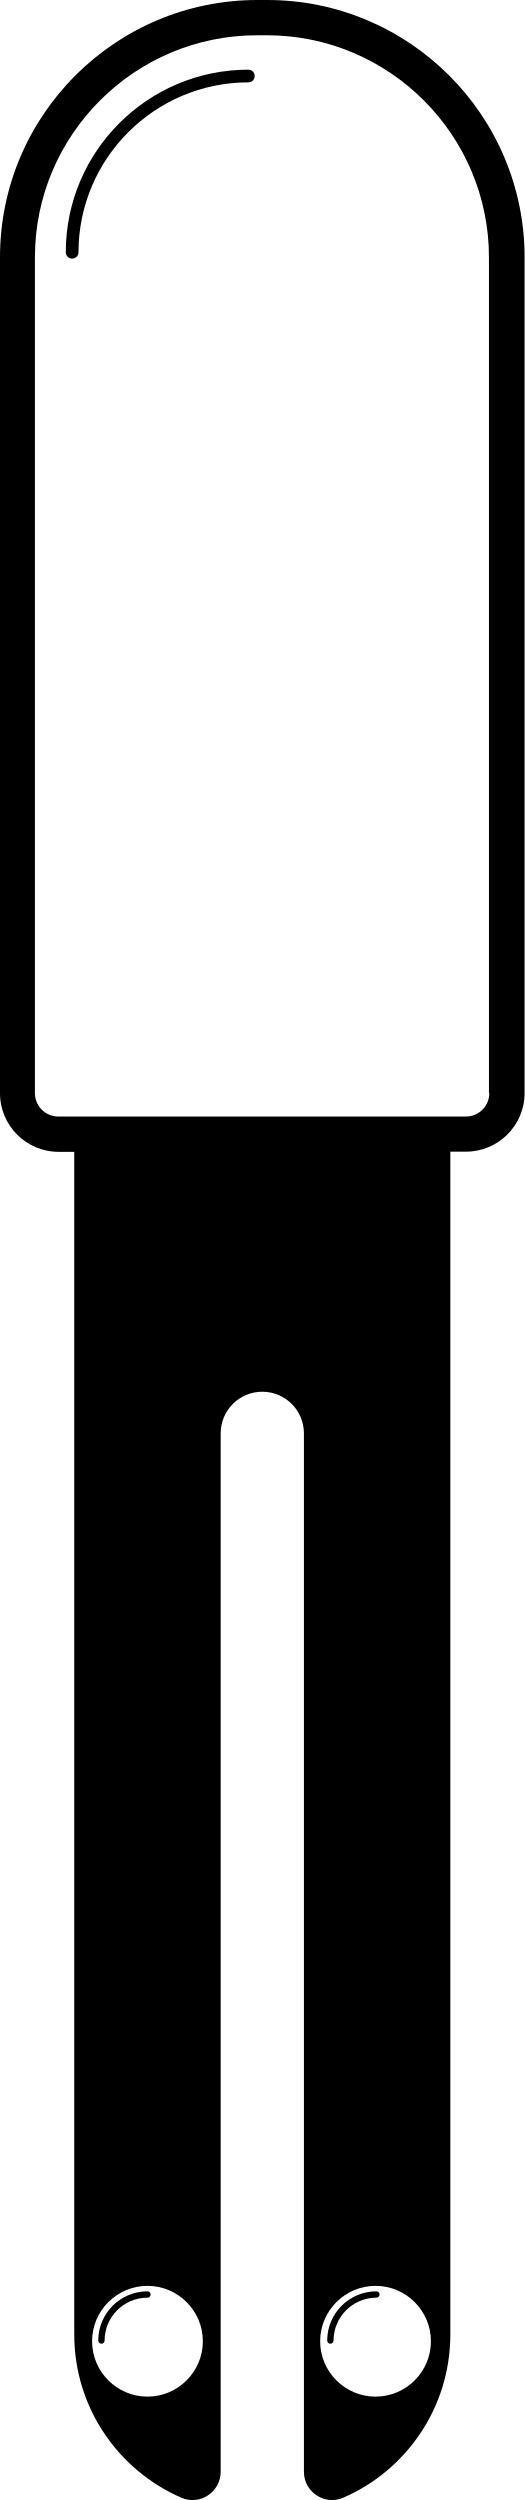
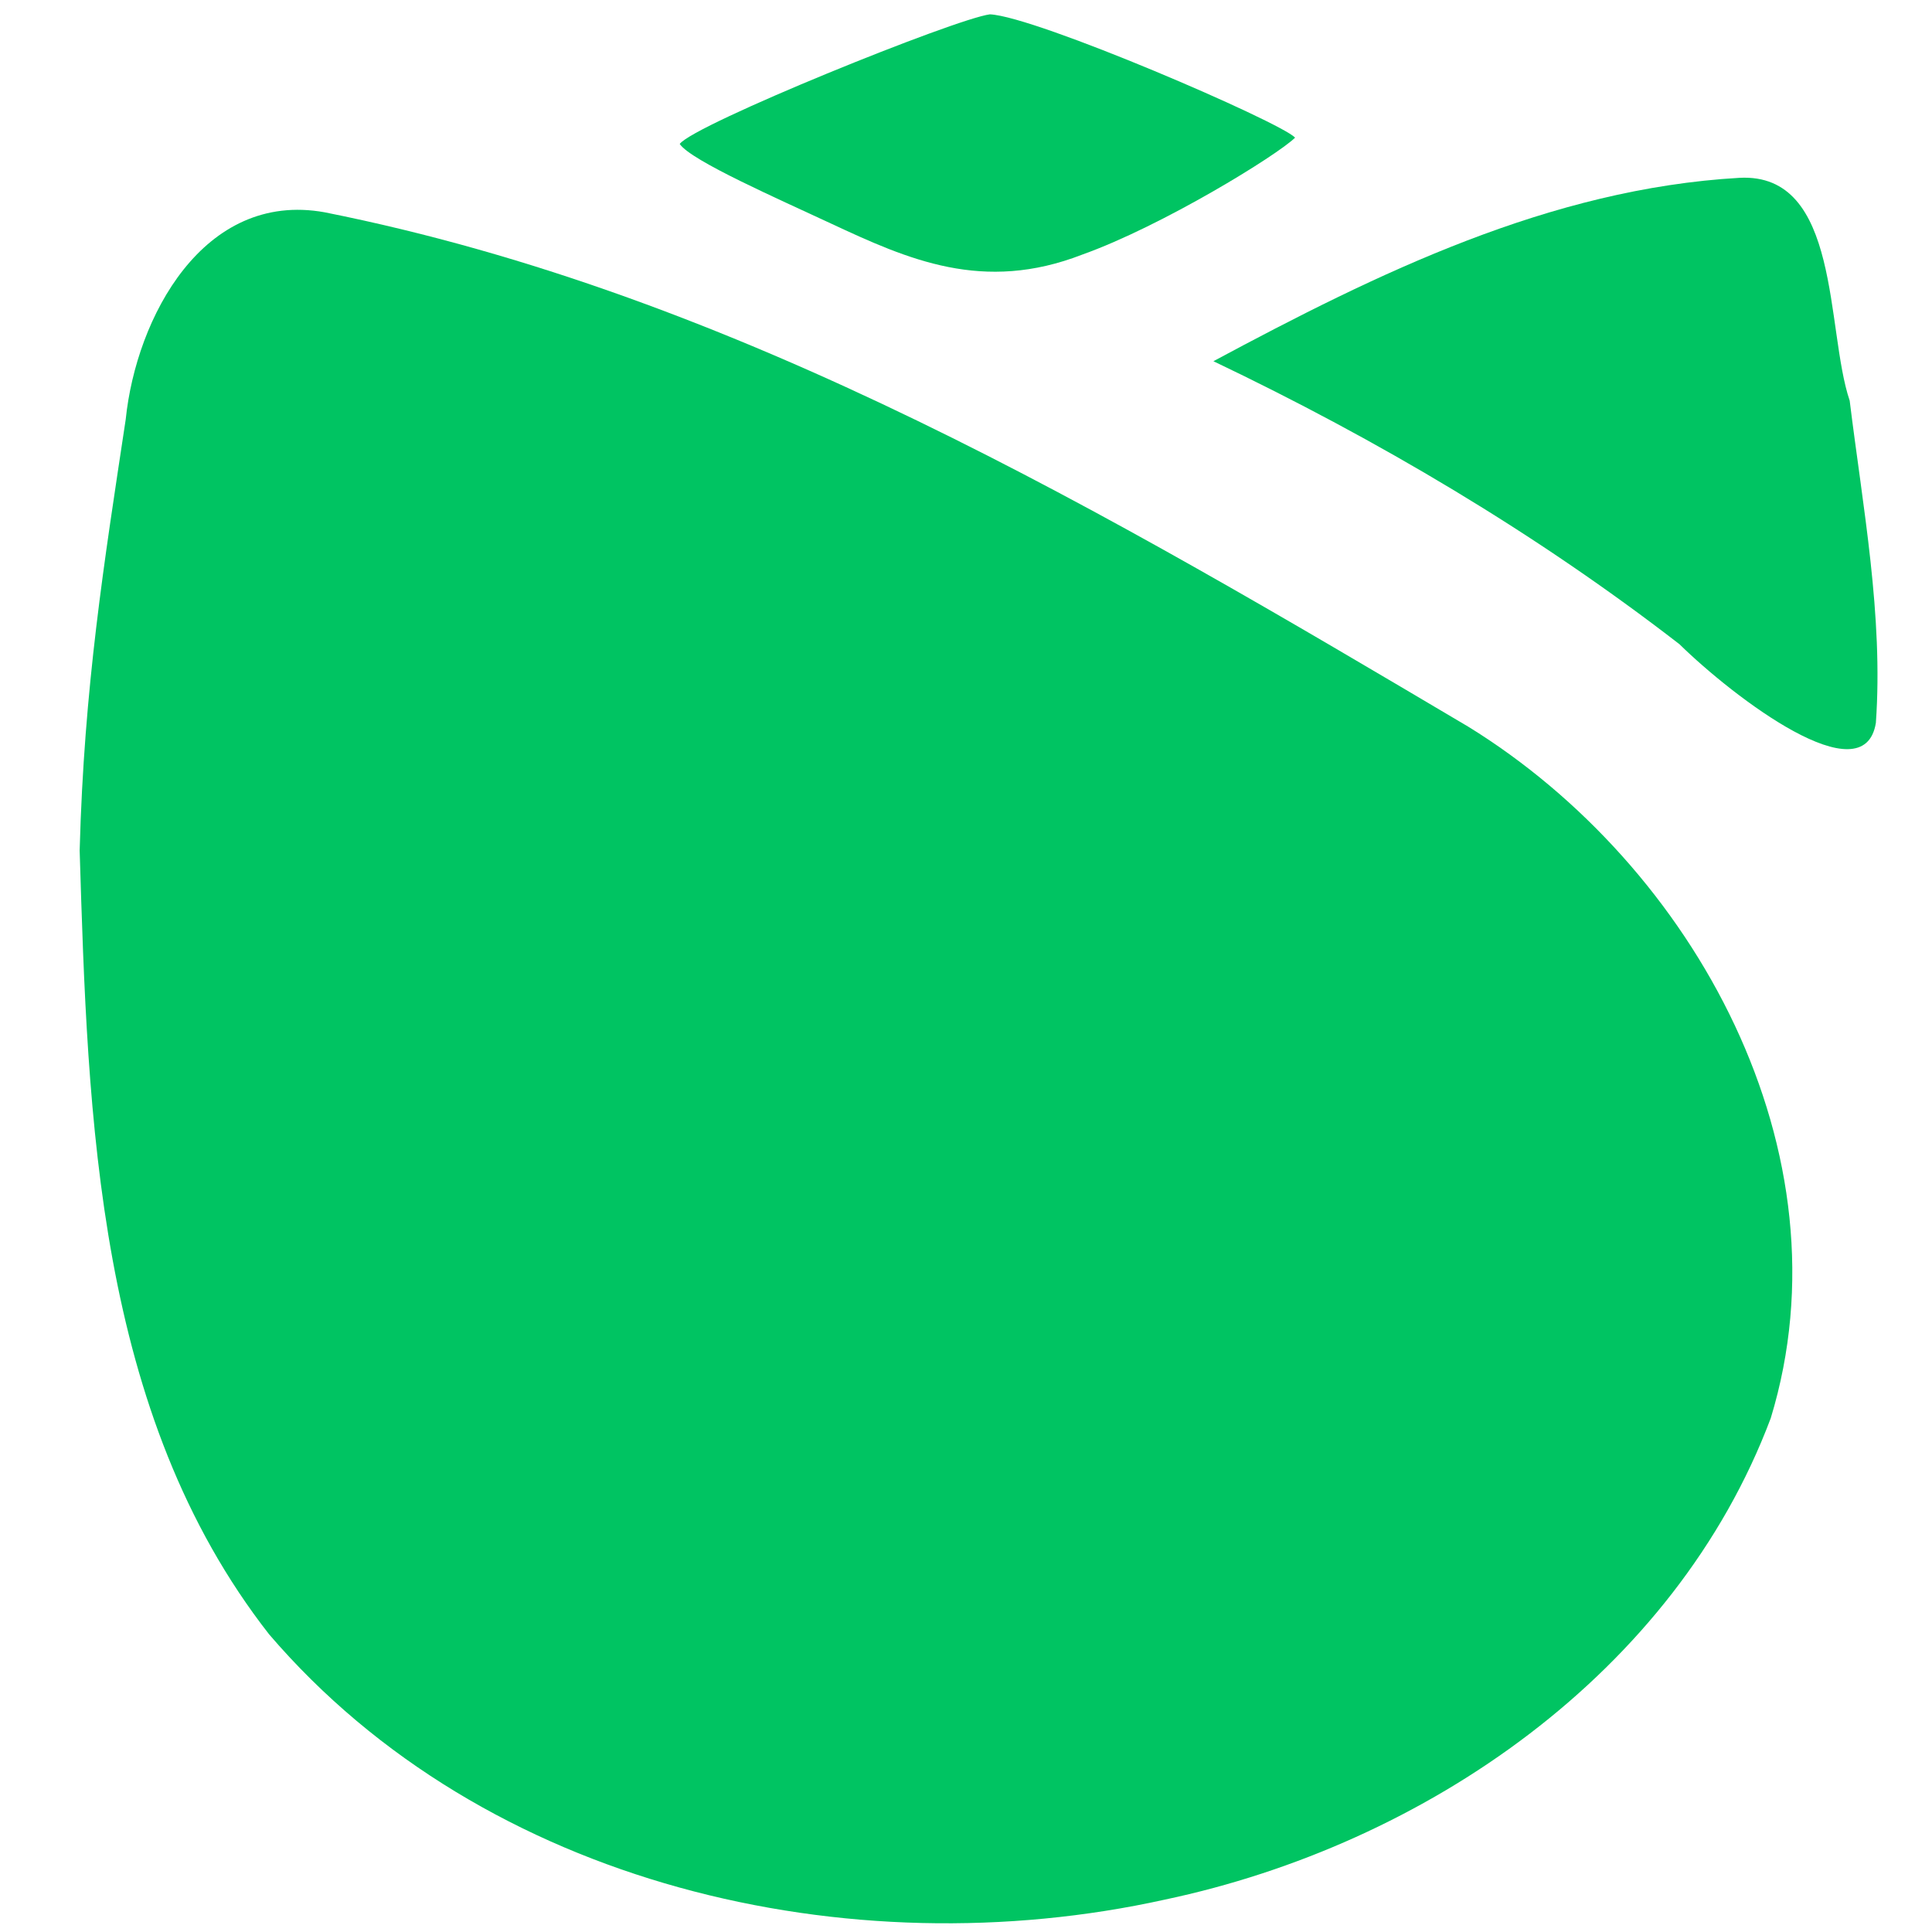
- <svg xmlns="http://www.w3.org/2000/svg" version="1.1" id="Layer_1" x="0px" y="0px" viewBox="0 0 297.4 1417.3" style="enable-background:new 0 0 297.4 1417.3;" xml:space="preserve">
-   <g>
-     <path d="M151.5,0h-5.6C65.4,0,0,65.4,0,145.9v473.9c0,18.3,14.9,33.2,33.2,33.2h8.9v670.5c0,41.4,25,77,60.7,92.5   c10.5,4.6,22.3-3.2,22.3-14.7V812.6c0-13,10.5-23.6,23.6-23.6c13,0,23.6,10.5,23.6,23.6v588.7c0,11.5,11.8,19.3,22.3,14.7   c35.7-15.5,60.7-51.1,60.7-92.5V652.9h8.9c18.3,0,33.2-14.9,33.2-33.2V145.9C297.4,65.4,231.9,0,151.5,0z M83.6,1358.7   c-17.3,0-31.4-14.1-31.4-31.4s14.1-31.4,31.4-31.4s31.4,14.1,31.4,31.4S100.9,1358.7,83.6,1358.7z M212.9,1358.7   c-17.3,0-31.4-14.1-31.4-31.4s14.1-31.4,31.4-31.4s31.4,14.1,31.4,31.4S230.2,1358.7,212.9,1358.7z M277.4,619.7   c0,7.3-5.9,13.3-13.3,13.3h-231c-7.3,0-13.3-5.9-13.3-13.3V145.9c0-69.4,56.5-125.9,125.9-125.9h5.6c69.4,0,125.9,56.5,125.9,125.9   V619.7z" />
-     <path d="M83.6,1299c-15.4,0-27.9,12.5-27.9,27.9c0,1,0.8,1.8,1.8,1.8c1,0,1.8-0.8,1.8-1.8c0-13.4,10.9-24.3,24.3-24.3   c1,0,1.8-0.8,1.8-1.8S84.6,1299,83.6,1299z" />
-     <path d="M213.4,1299c-15.4,0-27.9,12.5-27.9,27.9c0,1,0.8,1.8,1.8,1.8s1.8-0.8,1.8-1.8c0-13.4,10.9-24.3,24.3-24.3   c1,0,1.8-0.8,1.8-1.8S214.4,1299,213.4,1299z" />
-     <path d="M140.8,39.5C83.7,39.5,37.3,85.9,37.3,143c0,2,1.6,3.6,3.6,3.6c2,0,3.6-1.6,3.6-3.6c0-53.1,43.2-96.3,96.3-96.3   c2,0,3.6-1.6,3.6-3.6C144.4,41.1,142.8,39.5,140.8,39.5z" />
-   </g>
+ <svg xmlns="http://www.w3.org/2000/svg" width="300" height="300" viewBox="0 0 300 300" version="1.1" id="svg10">
+   <style id="style2">.a{fill:#00c462;}
+     </style>
+   <path d="m 12.368,132.022 c 1.276,41.668 2.594,87.431 29.426,121.764 33.448,39.043 90.035,52.033 139.077,41.187 40.424,-8.536 79.2,-35.172 94.091,-74.763 C 287.532,178.973 263.12,134.509 228.002,112.846 172.156,79.787 114.84,45.801 50.39,32.961 31.586,29.581 21.143,49.307 19.52,65.127 16.172,87.32 13.049,106.683 12.371,132.024 Z" class="a" id="path4" style="stroke-width:2.239" />
+   <path d="m 105.546,22.353 c 2.225,-3.029 42.824,-19.455 48.171,-20.127 7.163,0.329 45.035,16.686 47.388,19.144 -2.74,2.713 -20.682,13.751 -33.034,18.157 -15.426,6.004 -27.066,0.766 -39.07,-4.833 -7.985,-3.738 -21.721,-9.74 -23.453,-12.341 z" class="a" id="path6" style="stroke-width:2.239" />
+   <path d="M 188.417,56.088 C 213.928,42.412 240.661,29.306 270.095,27.613 c 15.773,-0.846 13.384,23.585 17.123,34.601 2.039,16.568 5.238,33.361 4.067,50.036 -1.847,11.419 -21.998,-3.891 -30.507,-12.223 C 238.42,82.738 213.903,68.254 188.417,56.088 Z" class="a" id="path8" style="stroke-width:2.239" />
</svg>
